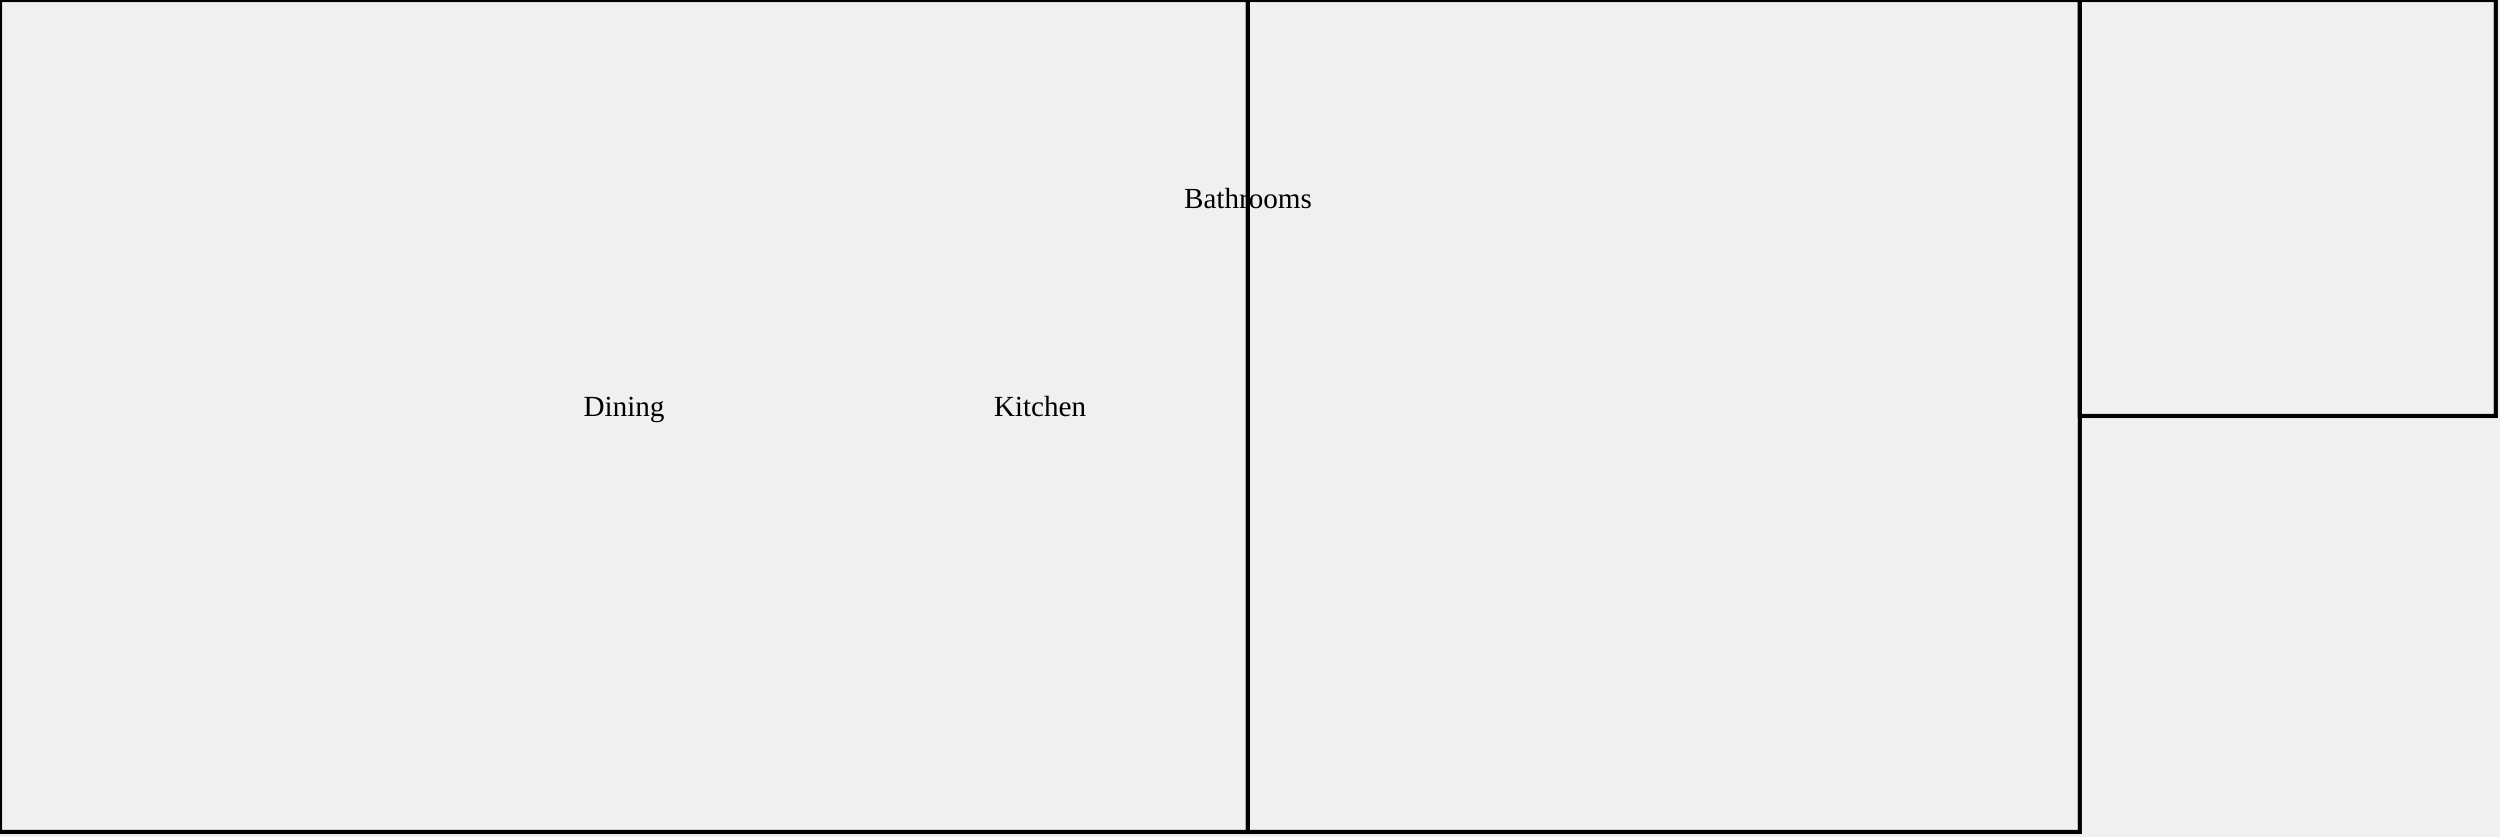
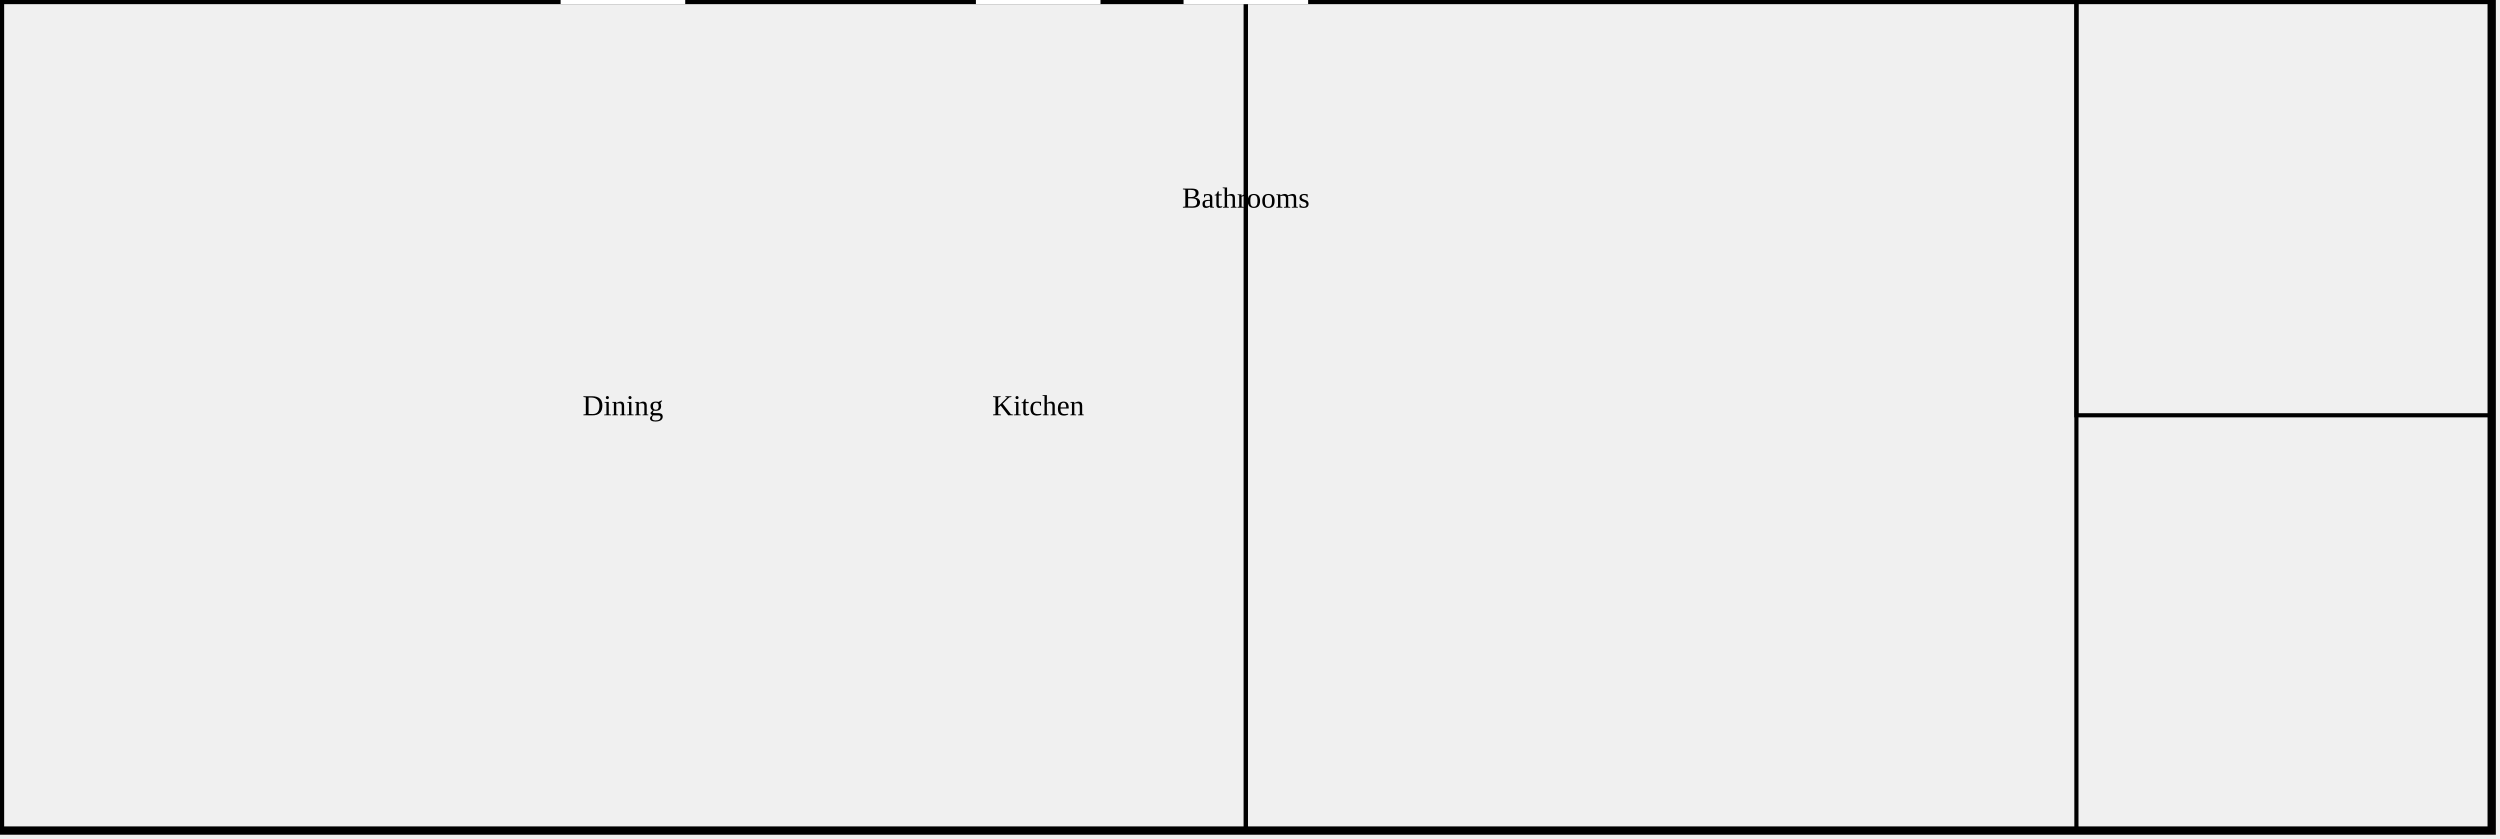
<svg xmlns="http://www.w3.org/2000/svg" baseProfile="full" height="100%" version="1.1" width="100%">
  <defs />
+   <rect fill="none" height="400" stroke="black" stroke-width="4" width="1200" x="0" y="0" />
  <rect fill="none" height="400" stroke="black" stroke-width="2" width="600" x="0" y="0" />
  <text alignment-baseline="middle" font-size="14" text-anchor="middle" x="300.0" y="200.0">Dining</text>
  <rect fill="none" height="400" stroke="black" stroke-width="2" width="400" x="600" y="0" />
  <text alignment-baseline="middle" font-size="14" text-anchor="middle" x="500.0" y="200.0">Kitchen</text>
  <rect fill="none" height="200" stroke="black" stroke-width="2" width="200" x="1000" y="0" />
  <text alignment-baseline="middle" font-size="14" text-anchor="middle" x="600.0" y="100.0">Bathrooms</text>
+   <rect fill="white" height="2" stroke="none" width="60" x="270.0" y="0" />
+   <rect fill="white" height="2" stroke="none" width="60" x="470.0" y="0" />
+   <rect fill="white" height="2" stroke="none" width="60" x="570.0" y="0" />
</svg>
